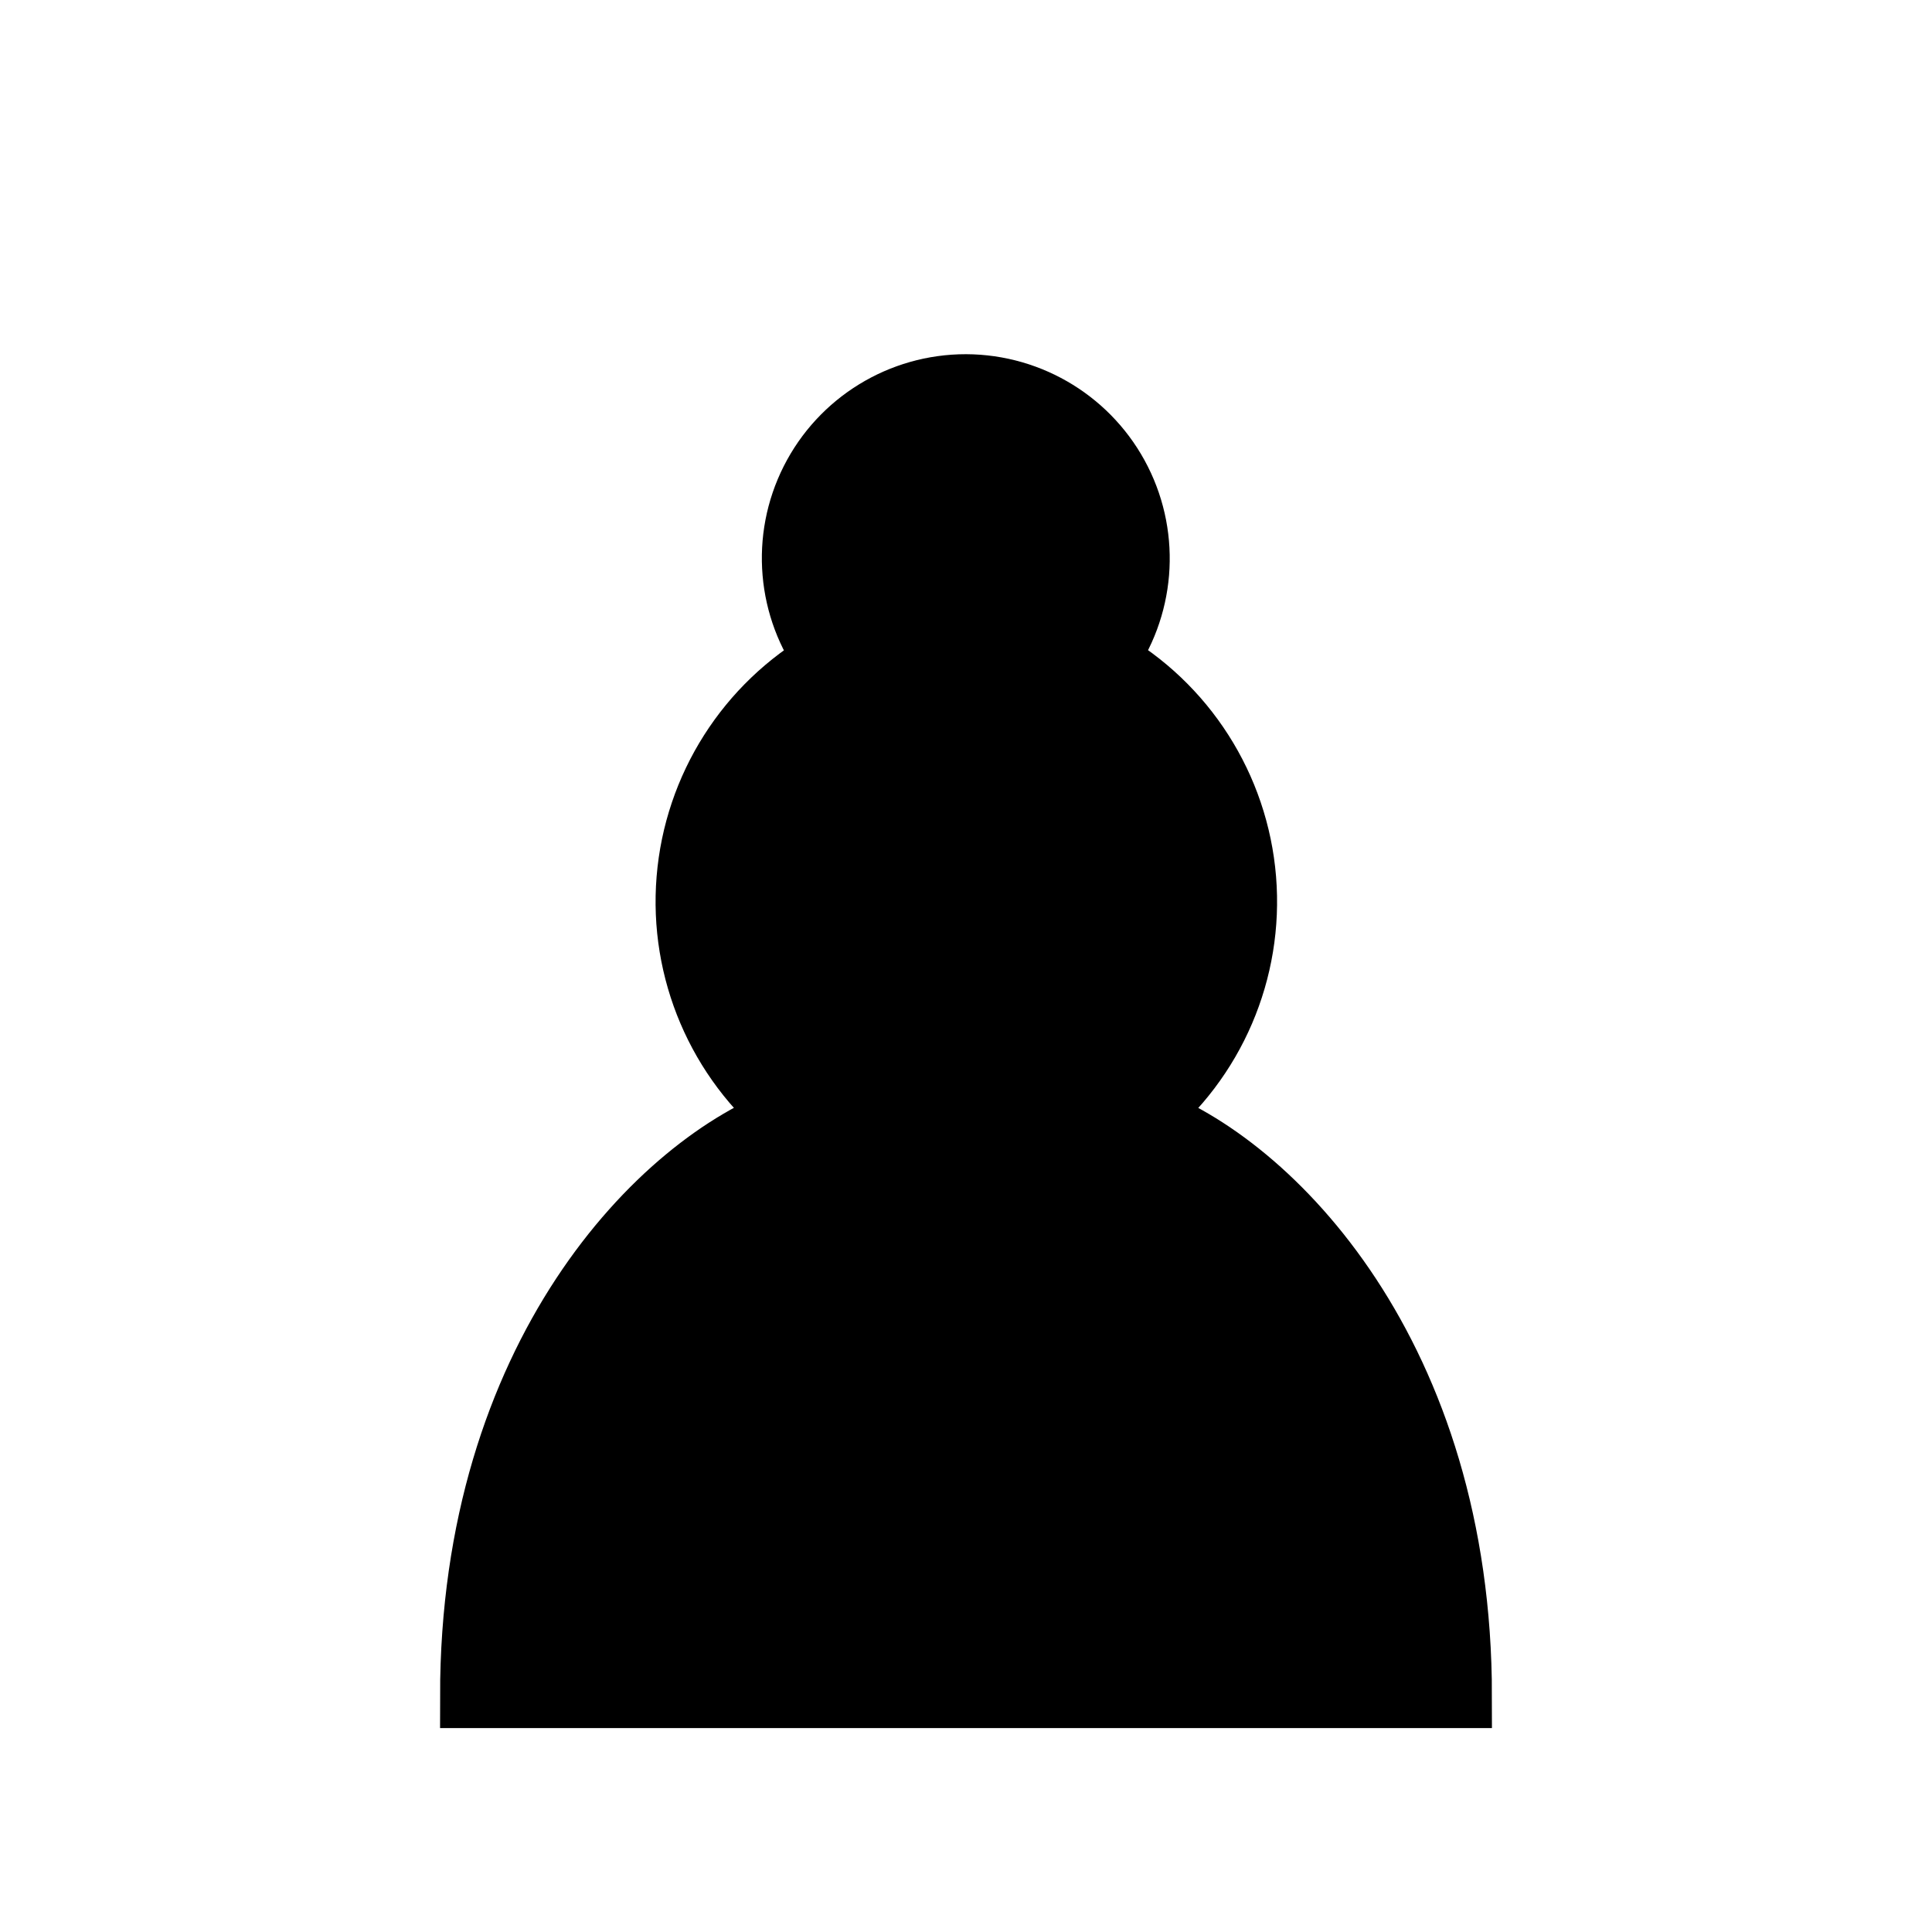
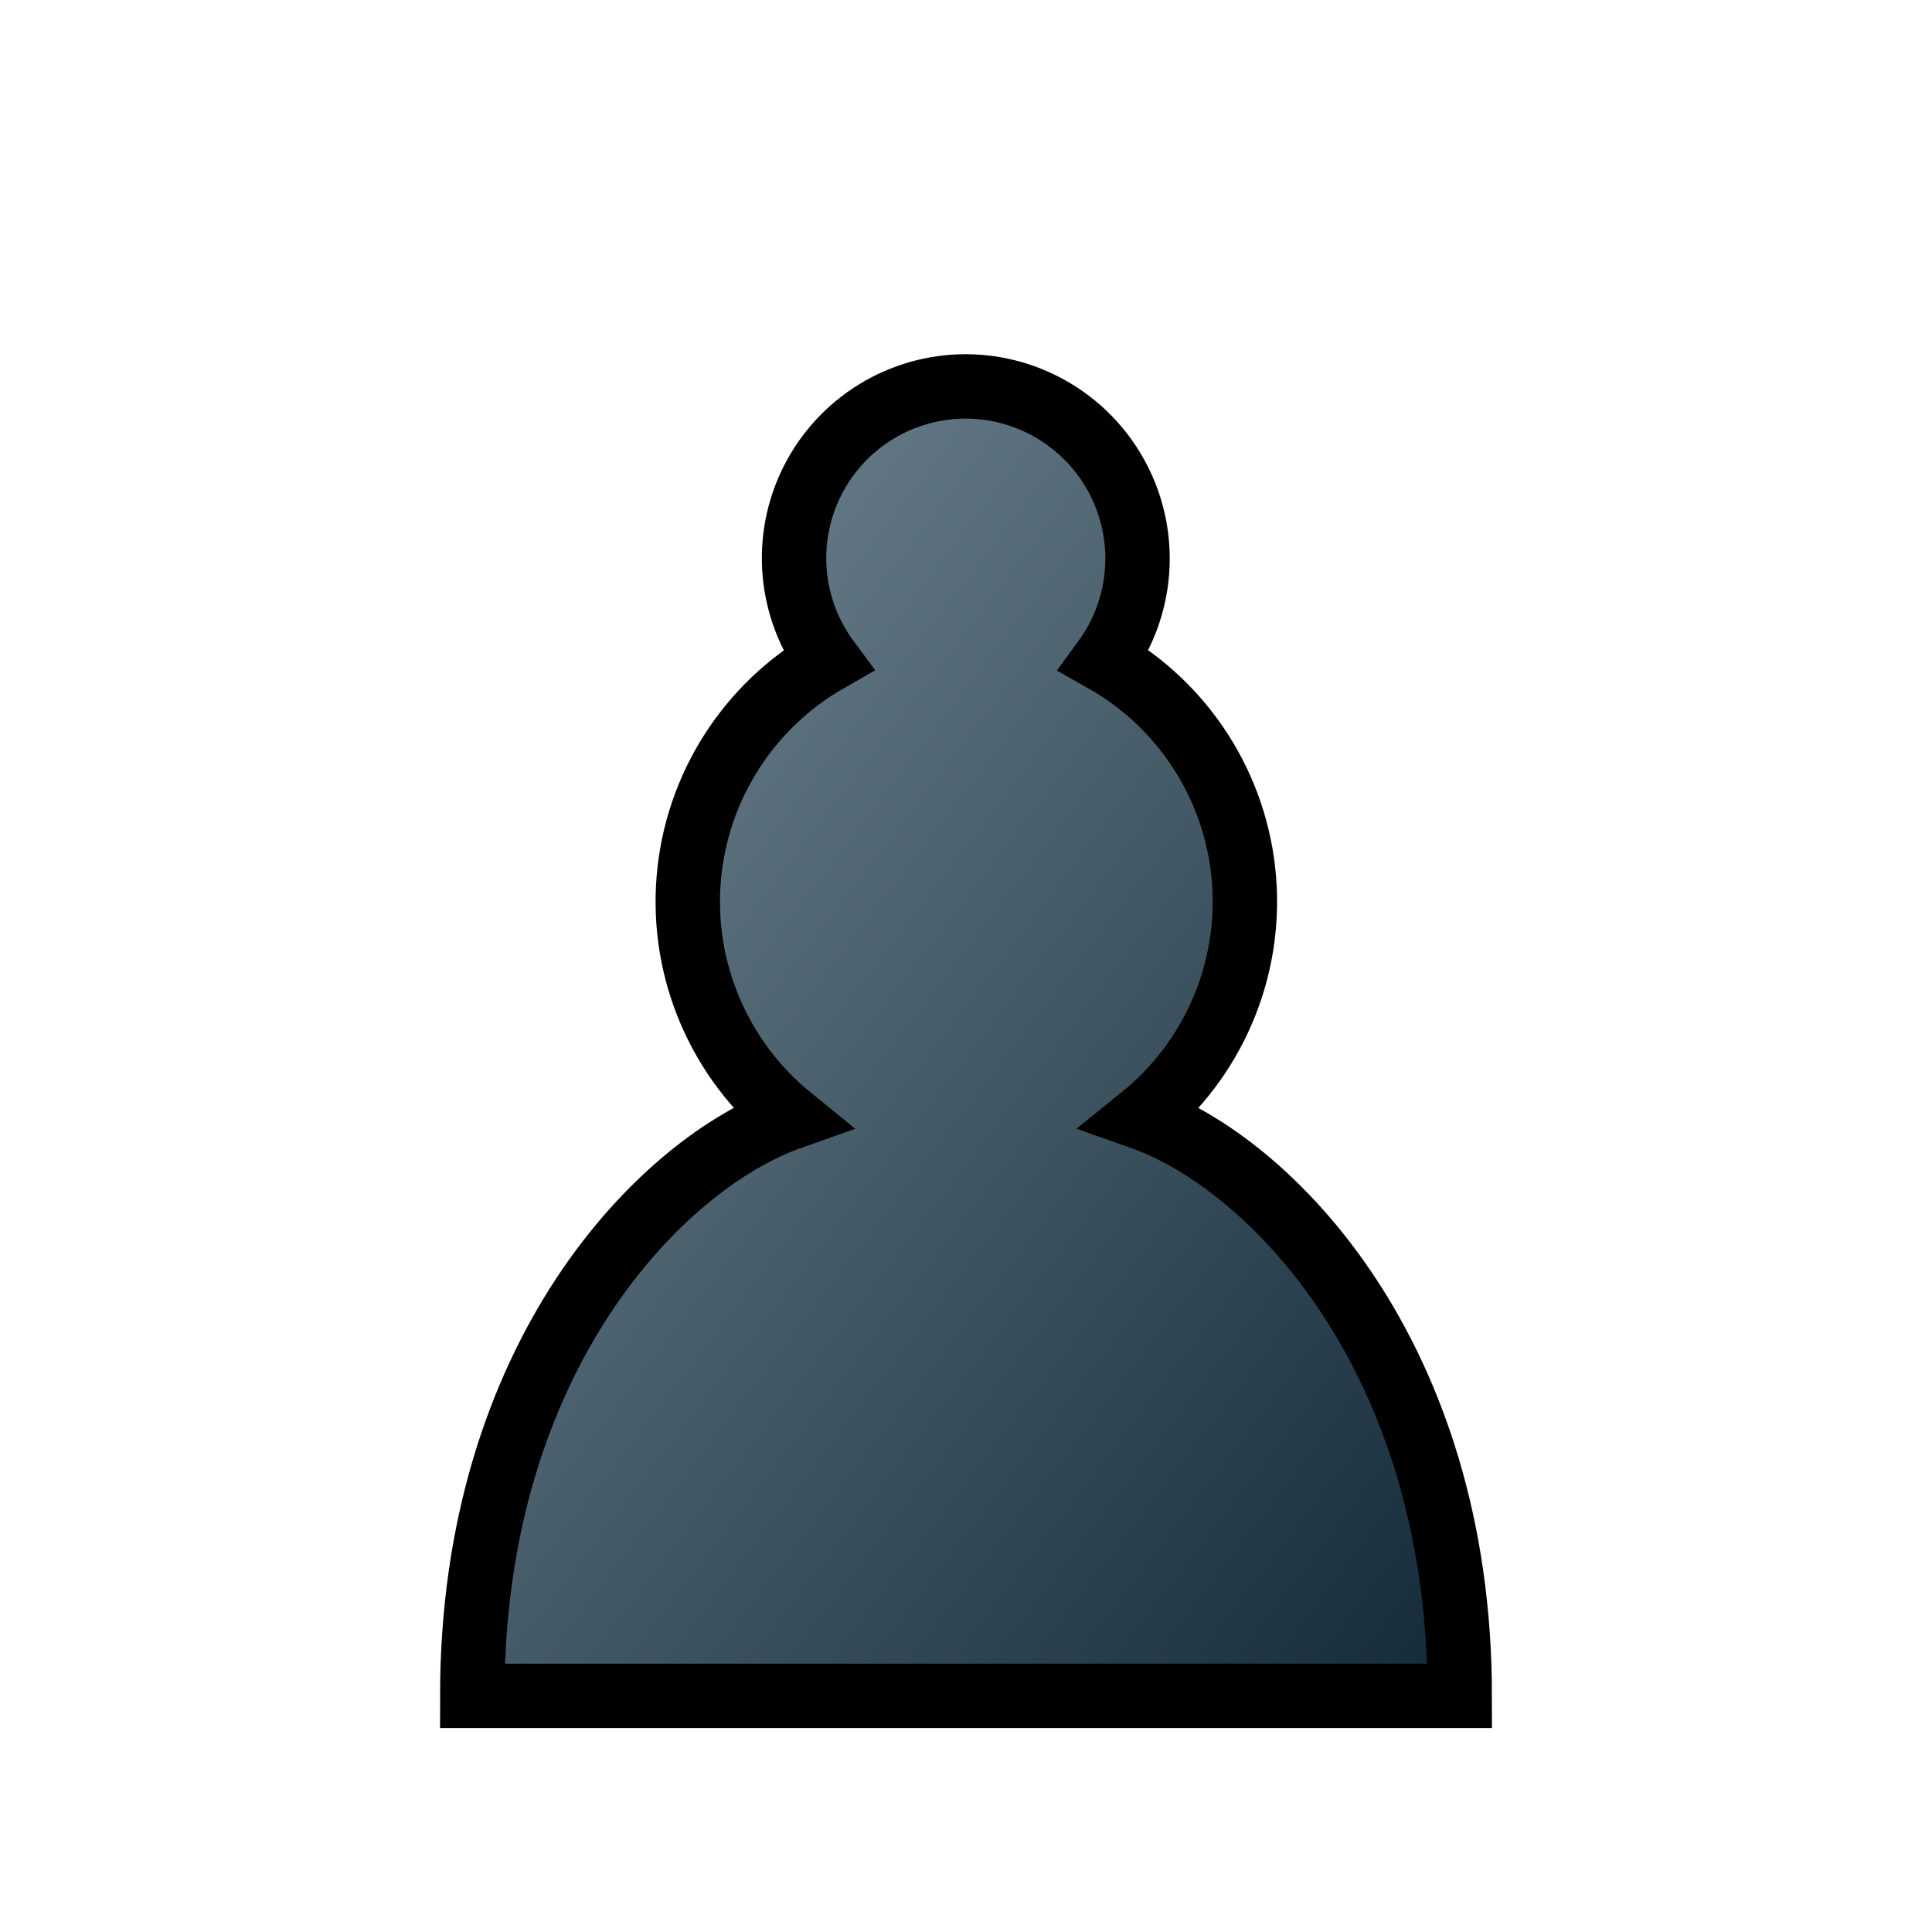
<svg xmlns="http://www.w3.org/2000/svg" style="color-scheme:light only" width="45" height="45" viewBox="0 0 45 45">
-   <path stroke="#000" stroke-linecap="round" stroke-width="1.5" d="M22.5 9a4 4 0 0 0-3.22 6.38 6.48 6.48 0 0 0-.87 10.65c-3 1.06-7.41 5.55-7.41 13.47h23c0-7.92-4.41-12.41-7.41-13.47a6.46 6.46 0 0 0-.87-10.65A4.01 4.01 0 0 0 22.5 9z" />
+   <defs>
+     <linearGradient id="piecefill" x1="0" y1="0" x2="1" y2="1">
+       <stop stop-color="#778c98" />
+       <stop offset="1" stop-color="#152a38" />
+     </linearGradient>
+   </defs>
+   <path fill="url(#piecefill)" stroke="#000" stroke-linecap="round" stroke-width="1.5" d="M22.5 9a4 4 0 0 0-3.22 6.38 6.48 6.48 0 0 0-.87 10.65c-3 1.06-7.41 5.55-7.41 13.47h23c0-7.92-4.41-12.41-7.41-13.47a6.46 6.46 0 0 0-.87-10.65A4.01 4.01 0 0 0 22.5 9z" />
</svg>
